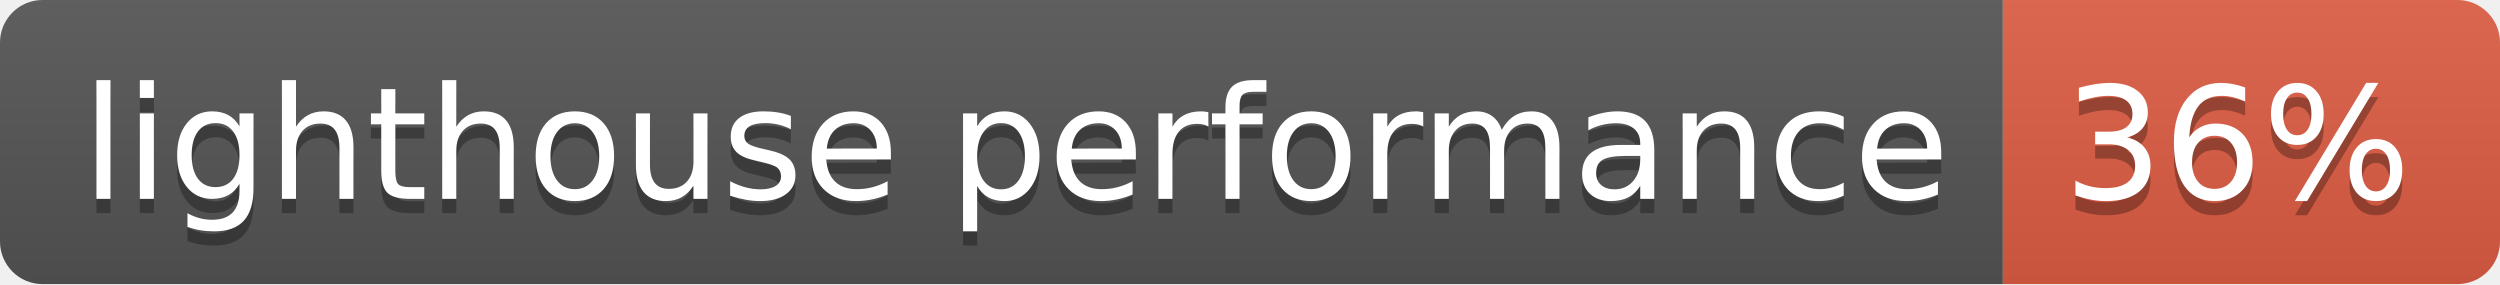
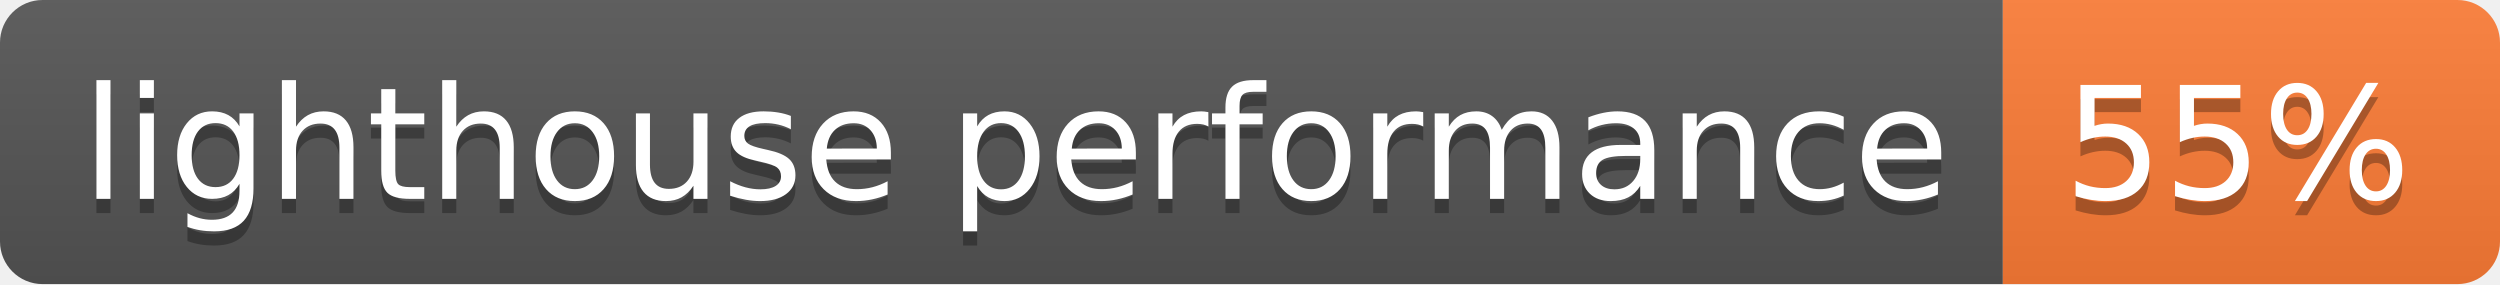
<svg xmlns="http://www.w3.org/2000/svg" width="176" height="20">
  <linearGradient id="b" x2="0" y2="100%">
    <stop offset="0" stop-color="#bbb" stop-opacity=".1" />
    <stop offset="1" stop-opacity=".1" />
  </linearGradient>
  <clipPath id="a">
    <rect width="176" height="20" rx="3" fill="#fff" />
  </clipPath>
  <g clip-path="url(#a)">
    <path fill="#555" d="M0 0h141v20H0z" />
-     <path fill="#e05d44" d="M141 0h35v20H141z" />
+     <path fill="#fe7d37" d="M141 0h35v20H141z" />
    <path fill="url(#b)" d="M0 0h176v20H0z" />
  </g>
  <g fill="#fff" text-anchor="middle" font-family="DejaVu Sans,Verdana,Geneva,sans-serif" font-size="110">
    <text x="715" y="150" fill="#010101" fill-opacity=".3" transform="scale(.1)" textLength="1310">lighthouse performance</text>
    <text x="715" y="140" transform="scale(.1)" textLength="1310">lighthouse performance</text>
-     <text x="1575" y="150" fill="#010101" fill-opacity=".3" transform="scale(.1)" textLength="250">36%</text>
-     <text x="1575" y="140" transform="scale(.1)" textLength="250">36%</text>
+     <text x="1575" y="150" fill="#010101" fill-opacity=".3" transform="scale(.1)" textLength="250">55%</text>
+     <text x="1575" y="140" transform="scale(.1)" textLength="250">55%</text>
  </g>
</svg>
